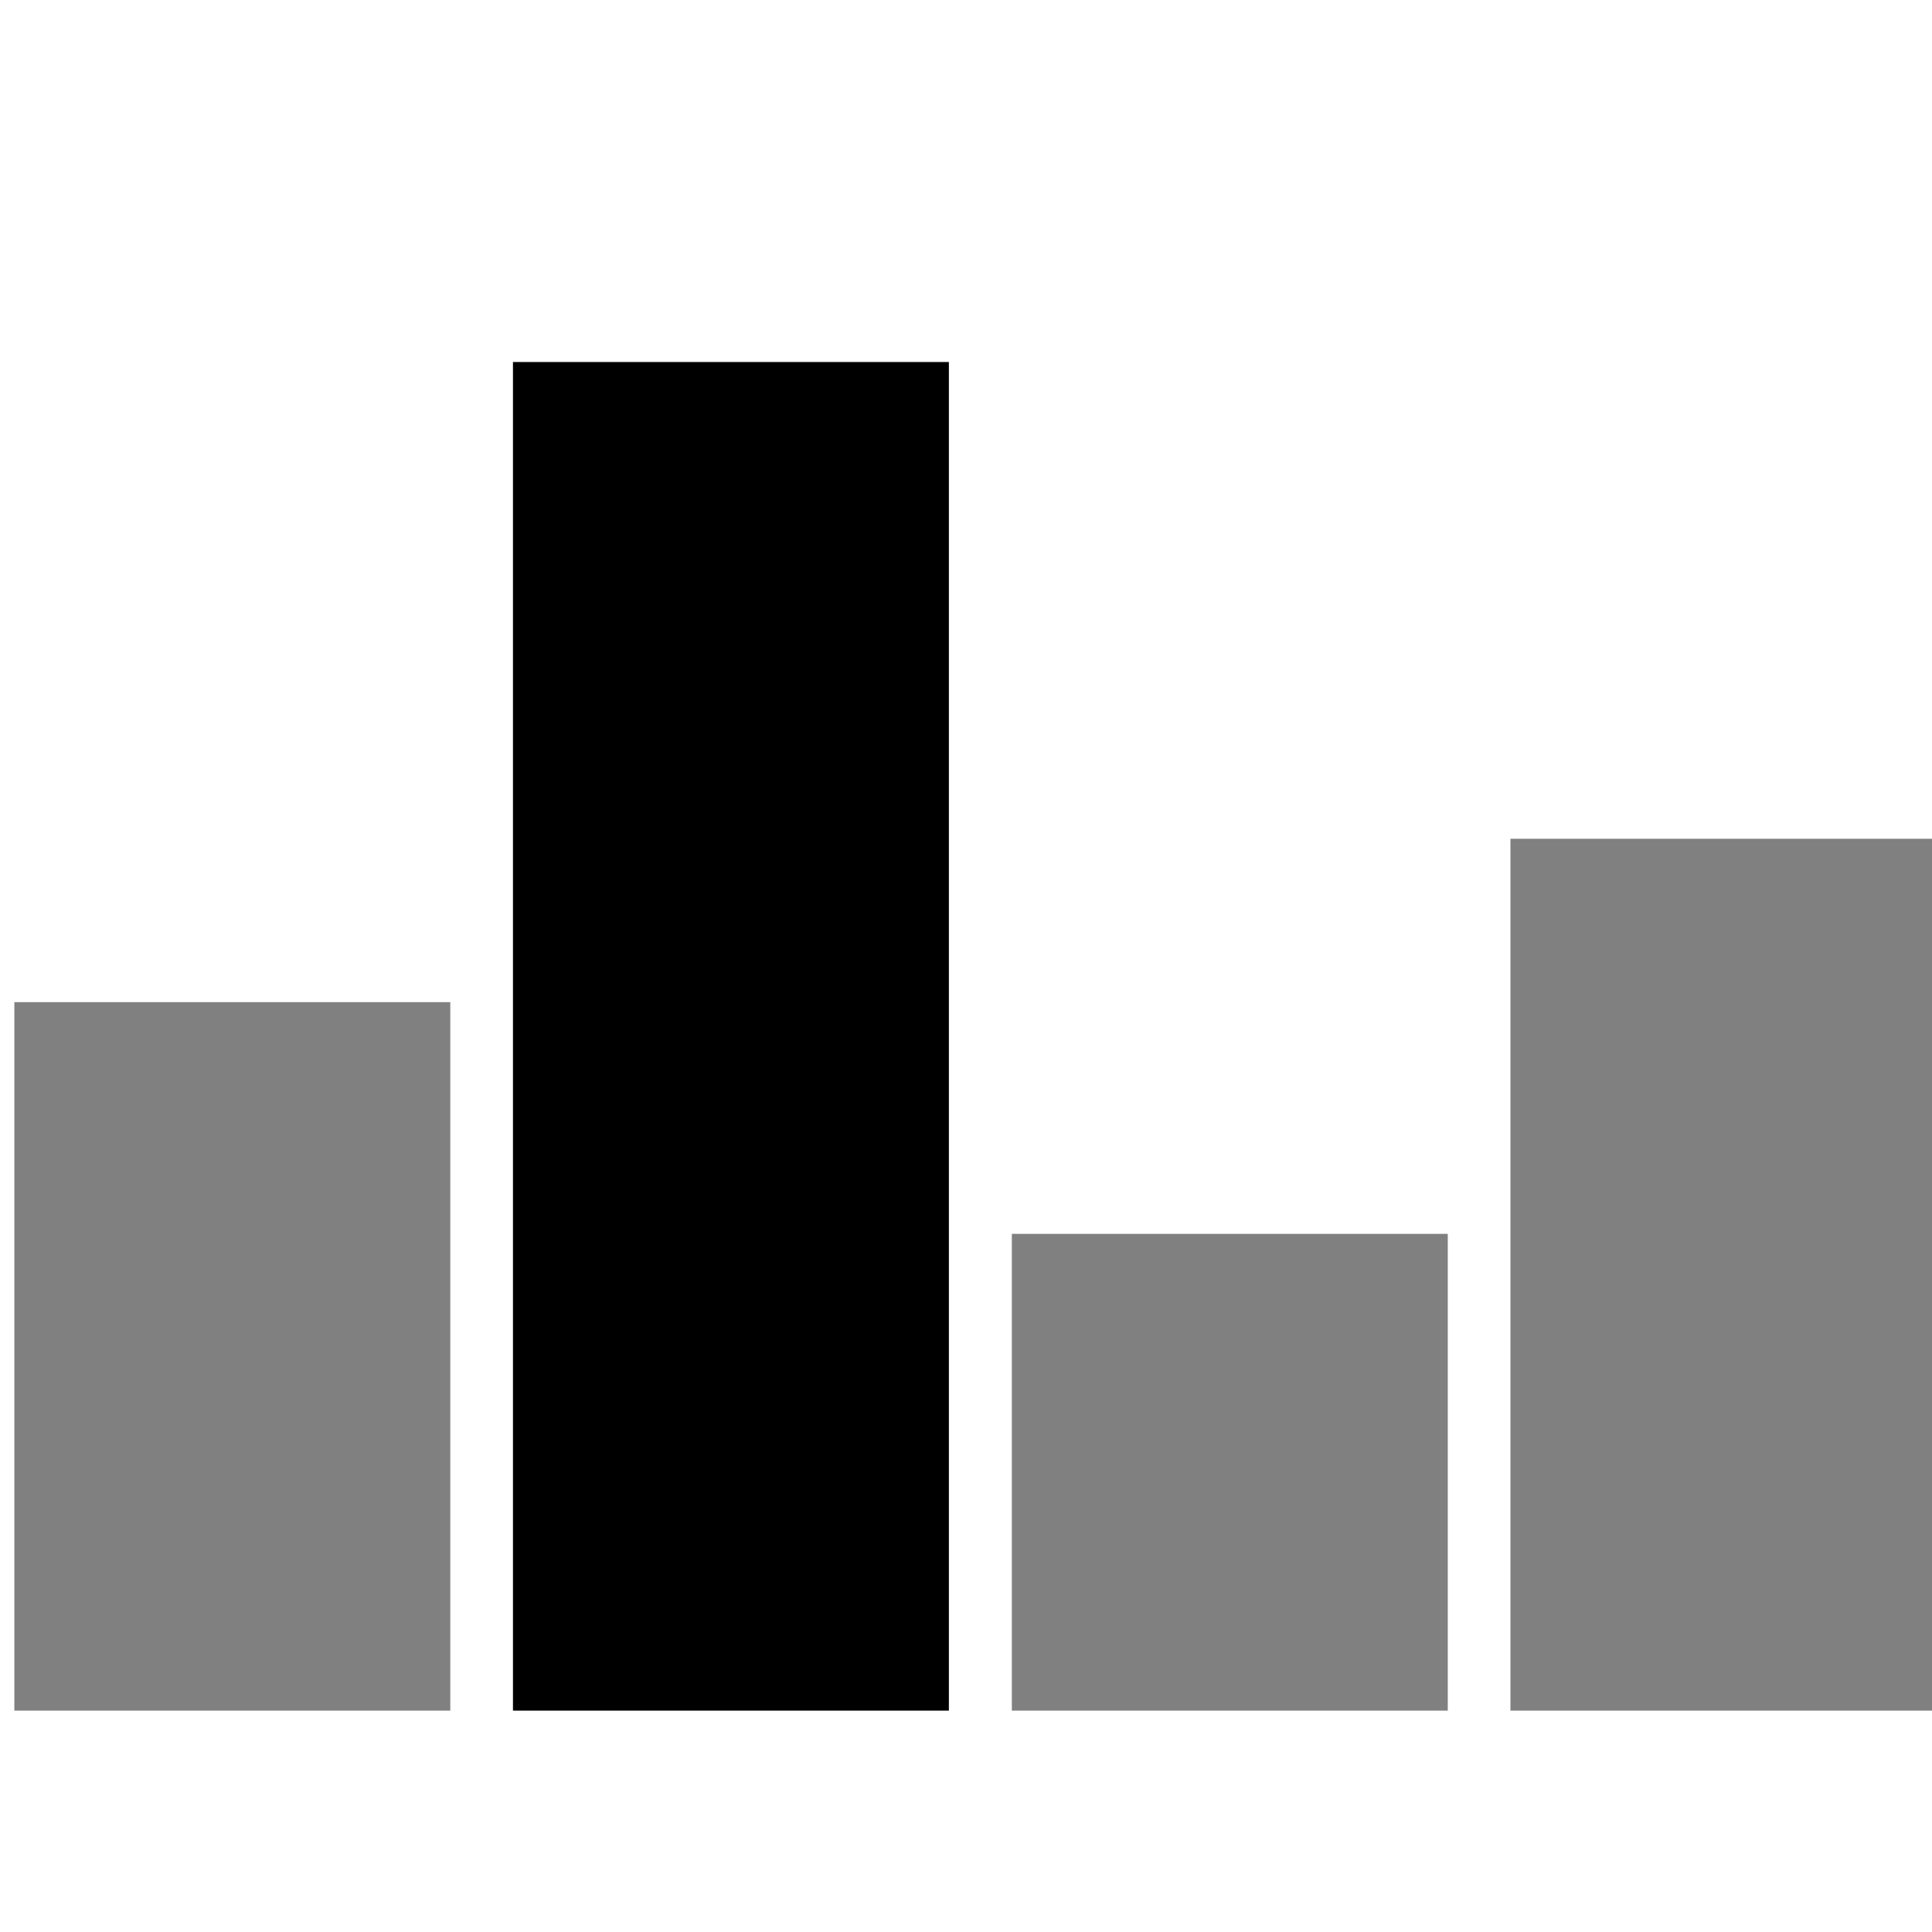
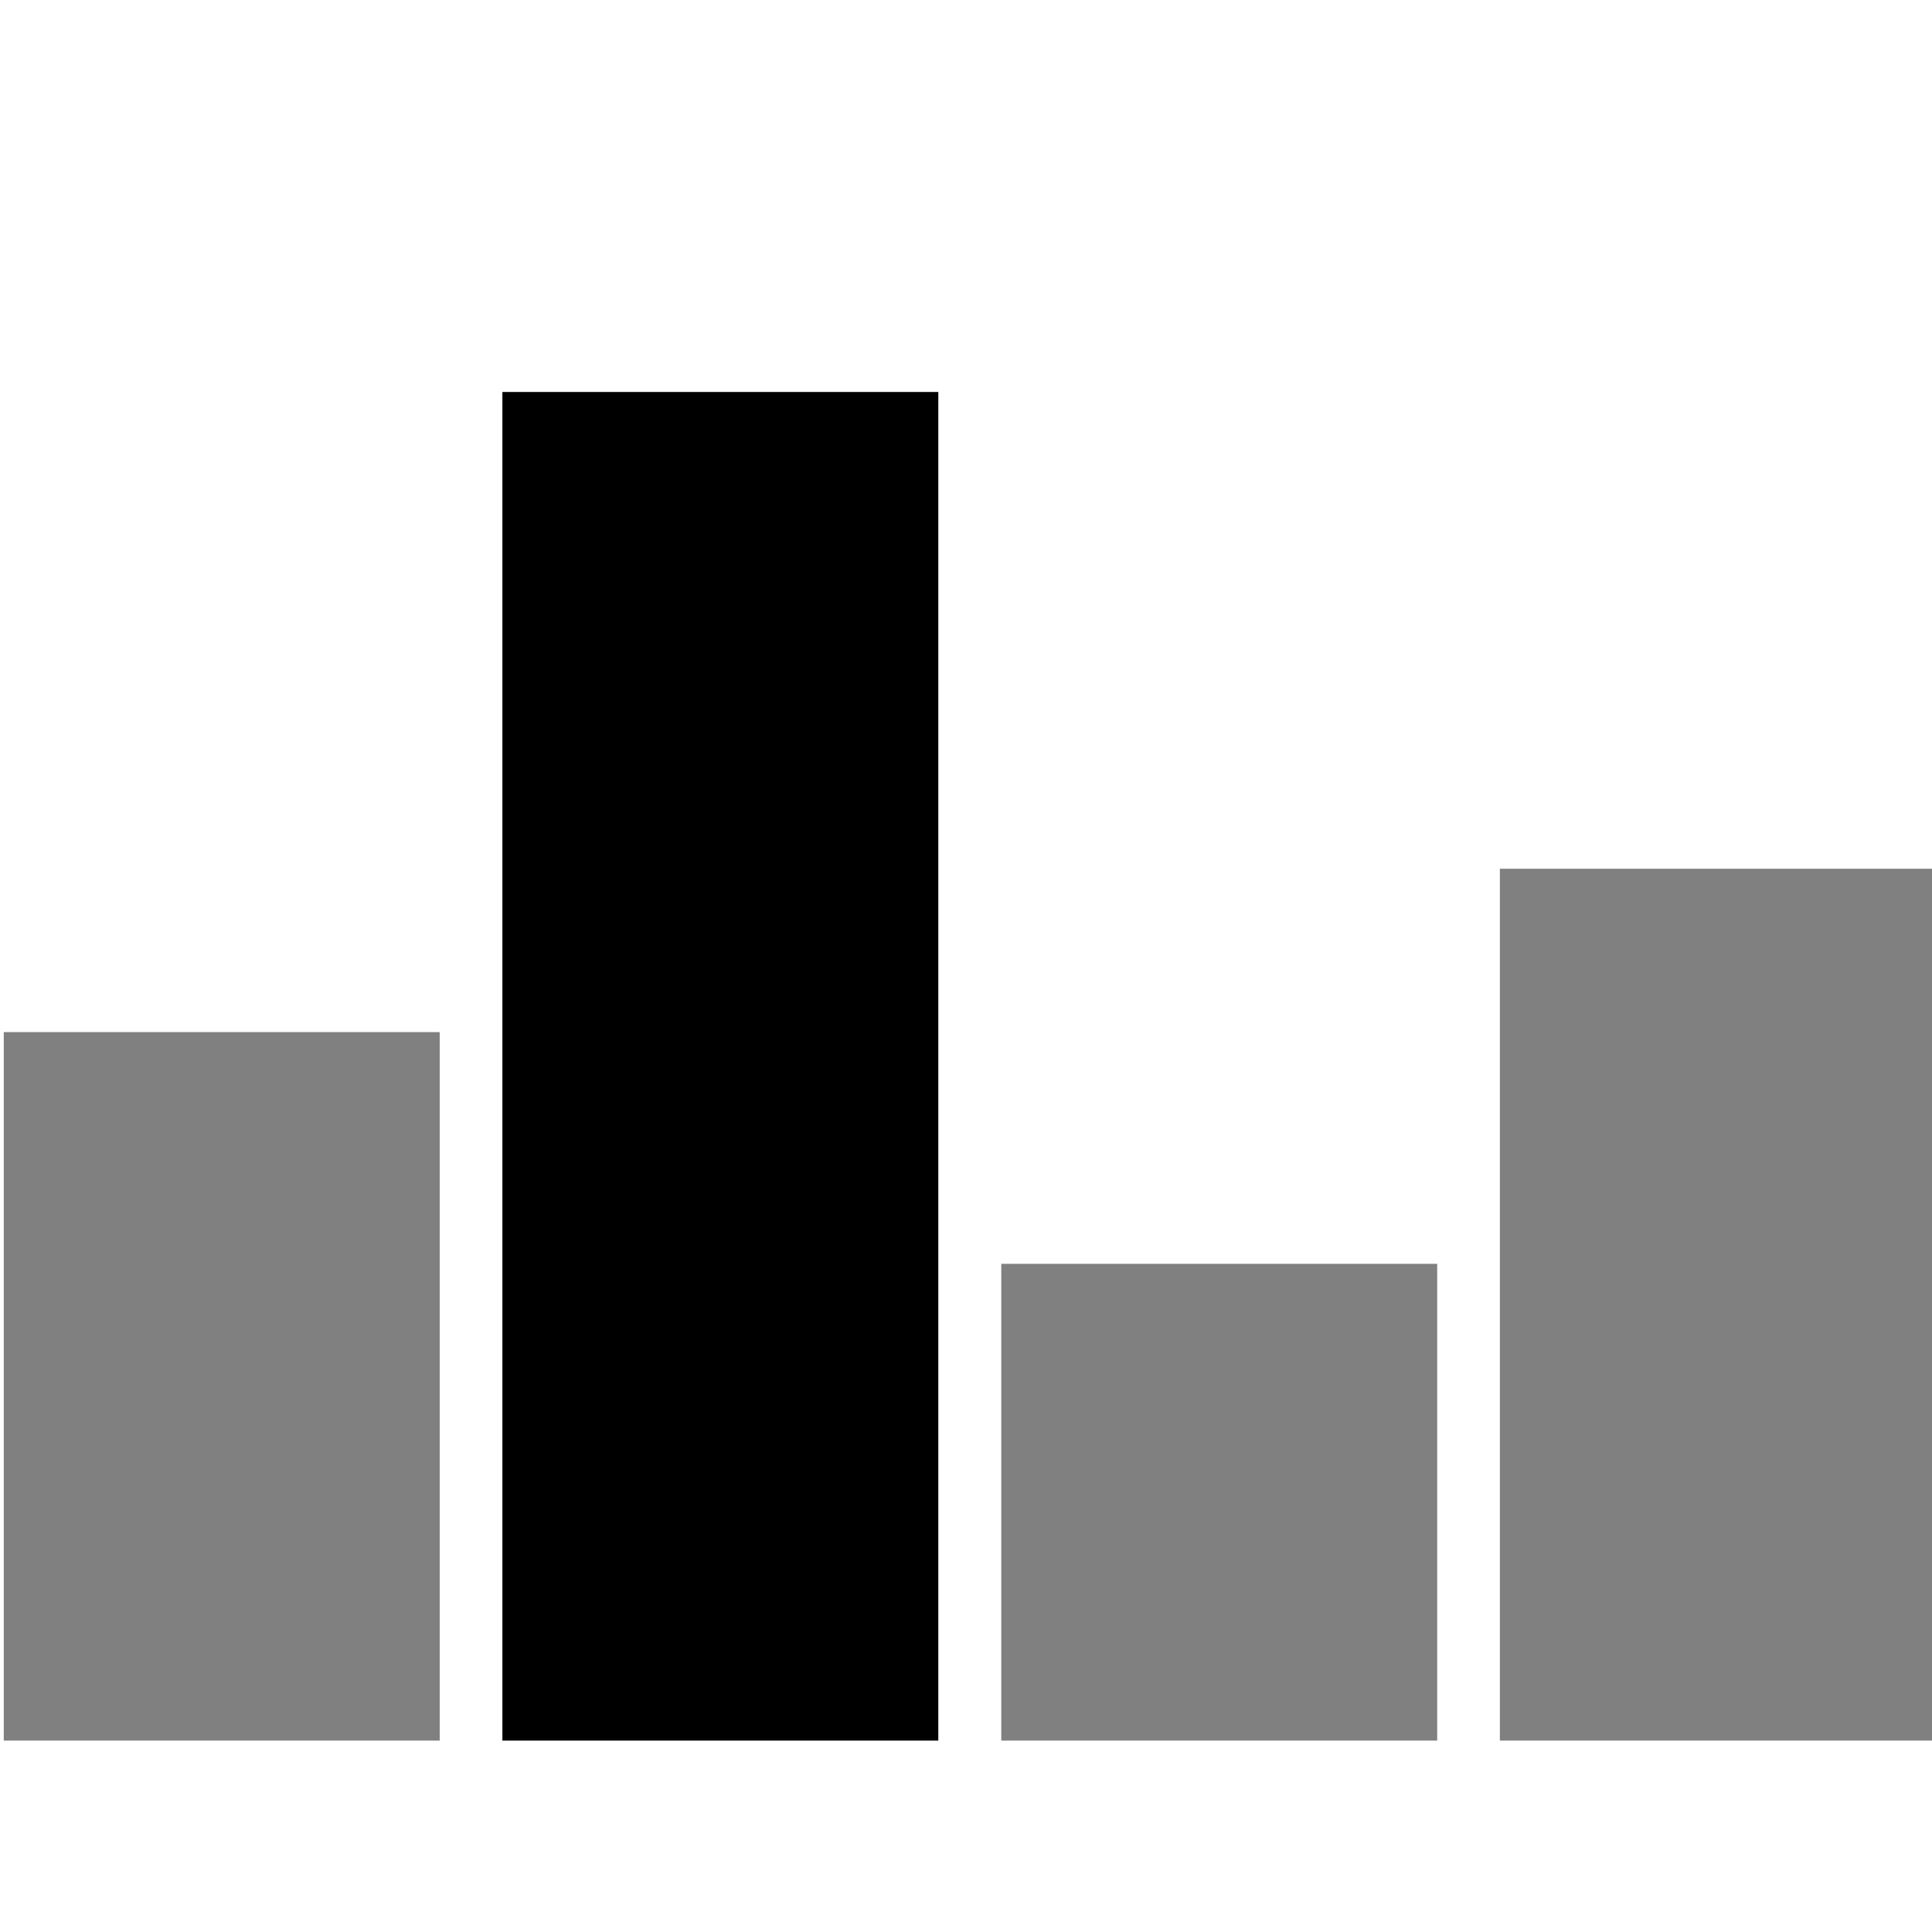
- <svg xmlns="http://www.w3.org/2000/svg" width="24" height="24" viewBox="0 0 6.35 6.35" version="1.1" id="svg8">
+ <svg xmlns="http://www.w3.org/2000/svg" viewBox="0 0 24 24" version="1.1" id="svg8">
  <defs id="defs2" />
  <g id="layer1" transform="translate(-34.52183,-185.5726)">
-     <g id="g841" transform="matrix(0.9321893,0,0,0.9321893,2.344154,12.96507)" style="stroke-width:1.073">
-       <rect y="188.697" x="34.569" height="2.498" width="1.537" id="rect815" style="opacity:1;vector-effect:none;fill:#808080;fill-opacity:1;stroke:none;stroke-width:64.365;stroke-linecap:butt;stroke-linejoin:miter;stroke-miterlimit:4;stroke-dasharray:none;stroke-dashoffset:0;stroke-opacity:0.827" />
-       <rect style="opacity:1;vector-effect:none;fill:#000000;fill-opacity:1;stroke:none;stroke-width:64.365;stroke-linecap:butt;stroke-linejoin:miter;stroke-miterlimit:4;stroke-dasharray:none;stroke-dashoffset:0;stroke-opacity:0.827" id="rect821" width="1.537" height="4.755" x="36.327" y="186.44" />
-       <rect y="189.514" x="38.086" height="1.681" width="1.537" id="rect823" style="opacity:1;vector-effect:none;fill:#808080;fill-opacity:1;stroke:none;stroke-width:64.365;stroke-linecap:butt;stroke-linejoin:miter;stroke-miterlimit:4;stroke-dasharray:none;stroke-dashoffset:0;stroke-opacity:0.827" />
-       <rect style="opacity:1;vector-effect:none;fill:#808080;fill-opacity:1;stroke:none;stroke-width:64.365;stroke-linecap:butt;stroke-linejoin:miter;stroke-miterlimit:4;stroke-dasharray:none;stroke-dashoffset:0;stroke-opacity:0.827" id="rect825" width="1.537" height="3.074" x="39.844" y="188.121" />
+     <g id="g841" transform="matrix(3.523235,0,0,3.523235,-87.2259,-466.43)" style="stroke-width:0.284">
+       <rect y="188.697" x="34.569" height="2.498" width="1.537" id="rect815" style="opacity:1;vector-effect:none;fill:#808080;fill-opacity:1;stroke:none;stroke-width:17.03;stroke-linecap:butt;stroke-linejoin:miter;stroke-miterlimit:4;stroke-dasharray:none;stroke-dashoffset:0;stroke-opacity:0.827" />
+       <rect style="opacity:1;vector-effect:none;fill:#000000;fill-opacity:1;stroke:none;stroke-width:17.03;stroke-linecap:butt;stroke-linejoin:miter;stroke-miterlimit:4;stroke-dasharray:none;stroke-dashoffset:0;stroke-opacity:0.827" id="rect821" width="1.537" height="4.755" x="36.327" y="186.44" />
+       <rect y="189.514" x="38.086" height="1.681" width="1.537" id="rect823" style="opacity:1;vector-effect:none;fill:#808080;fill-opacity:1;stroke:none;stroke-width:17.03;stroke-linecap:butt;stroke-linejoin:miter;stroke-miterlimit:4;stroke-dasharray:none;stroke-dashoffset:0;stroke-opacity:0.827" />
+       <rect style="opacity:1;vector-effect:none;fill:#808080;fill-opacity:1;stroke:none;stroke-width:17.03;stroke-linecap:butt;stroke-linejoin:miter;stroke-miterlimit:4;stroke-dasharray:none;stroke-dashoffset:0;stroke-opacity:0.827" id="rect825" width="1.537" height="3.074" x="39.844" y="188.121" />
    </g>
  </g>
</svg>
